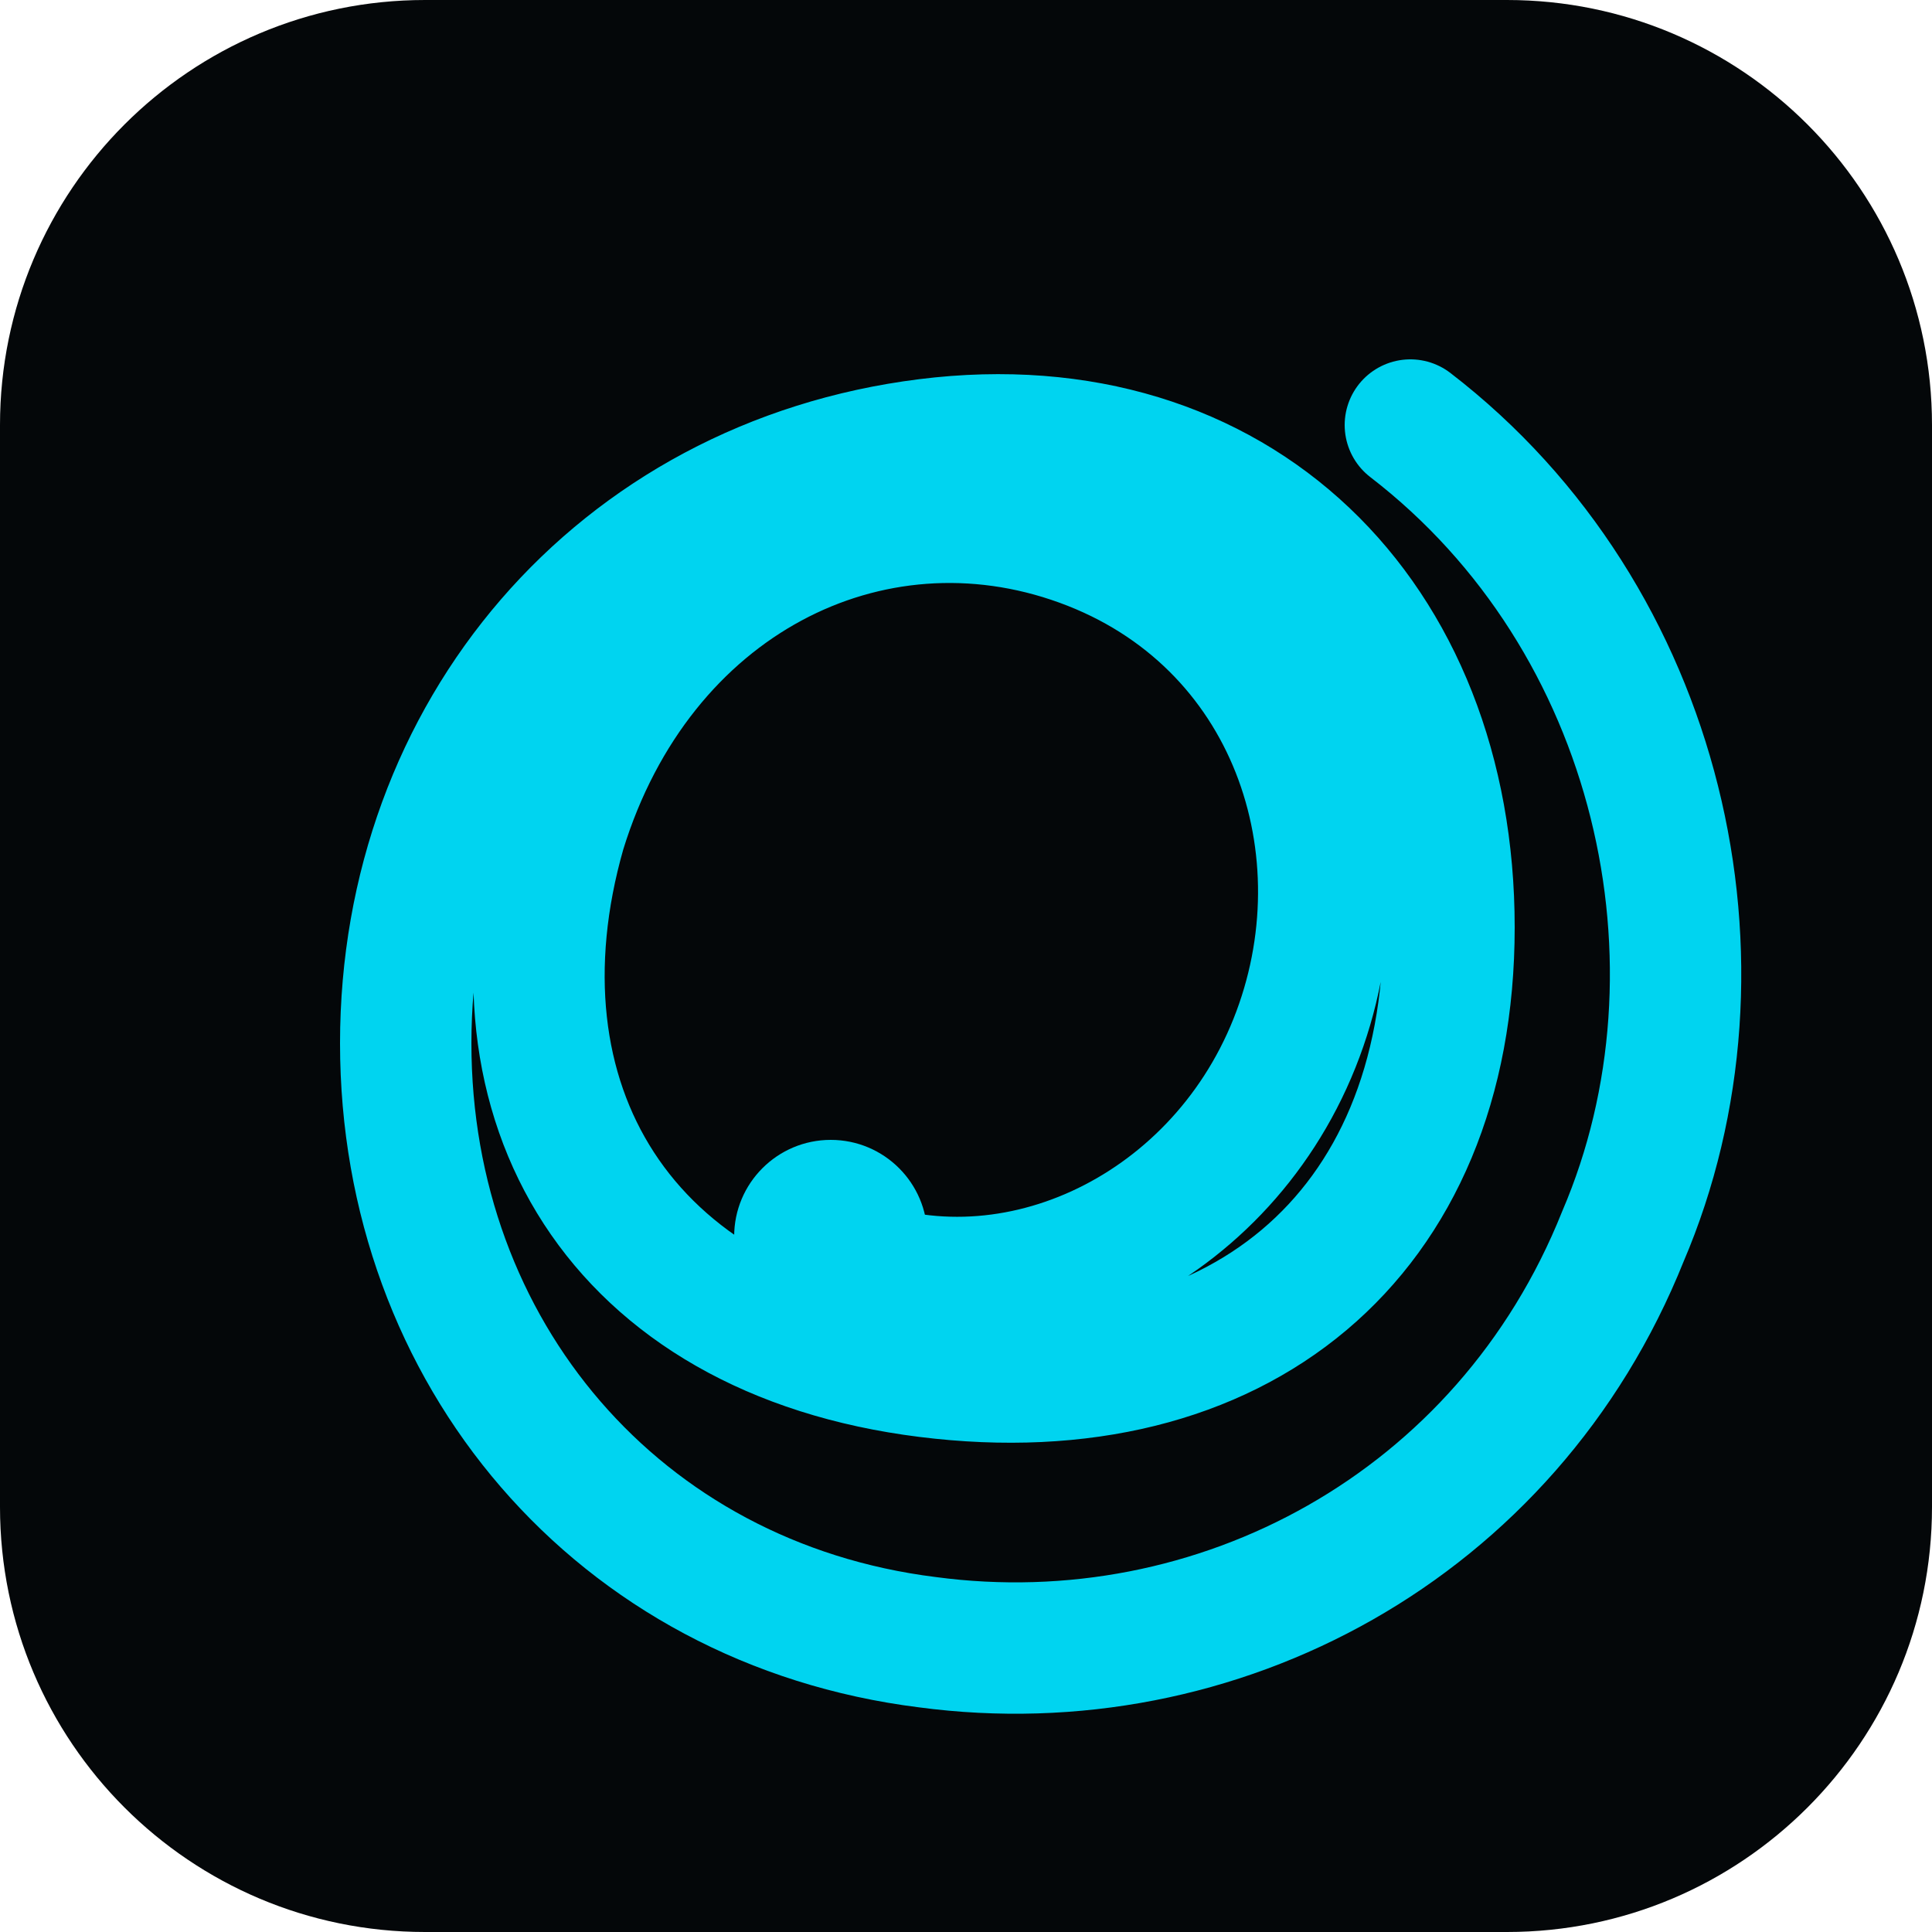
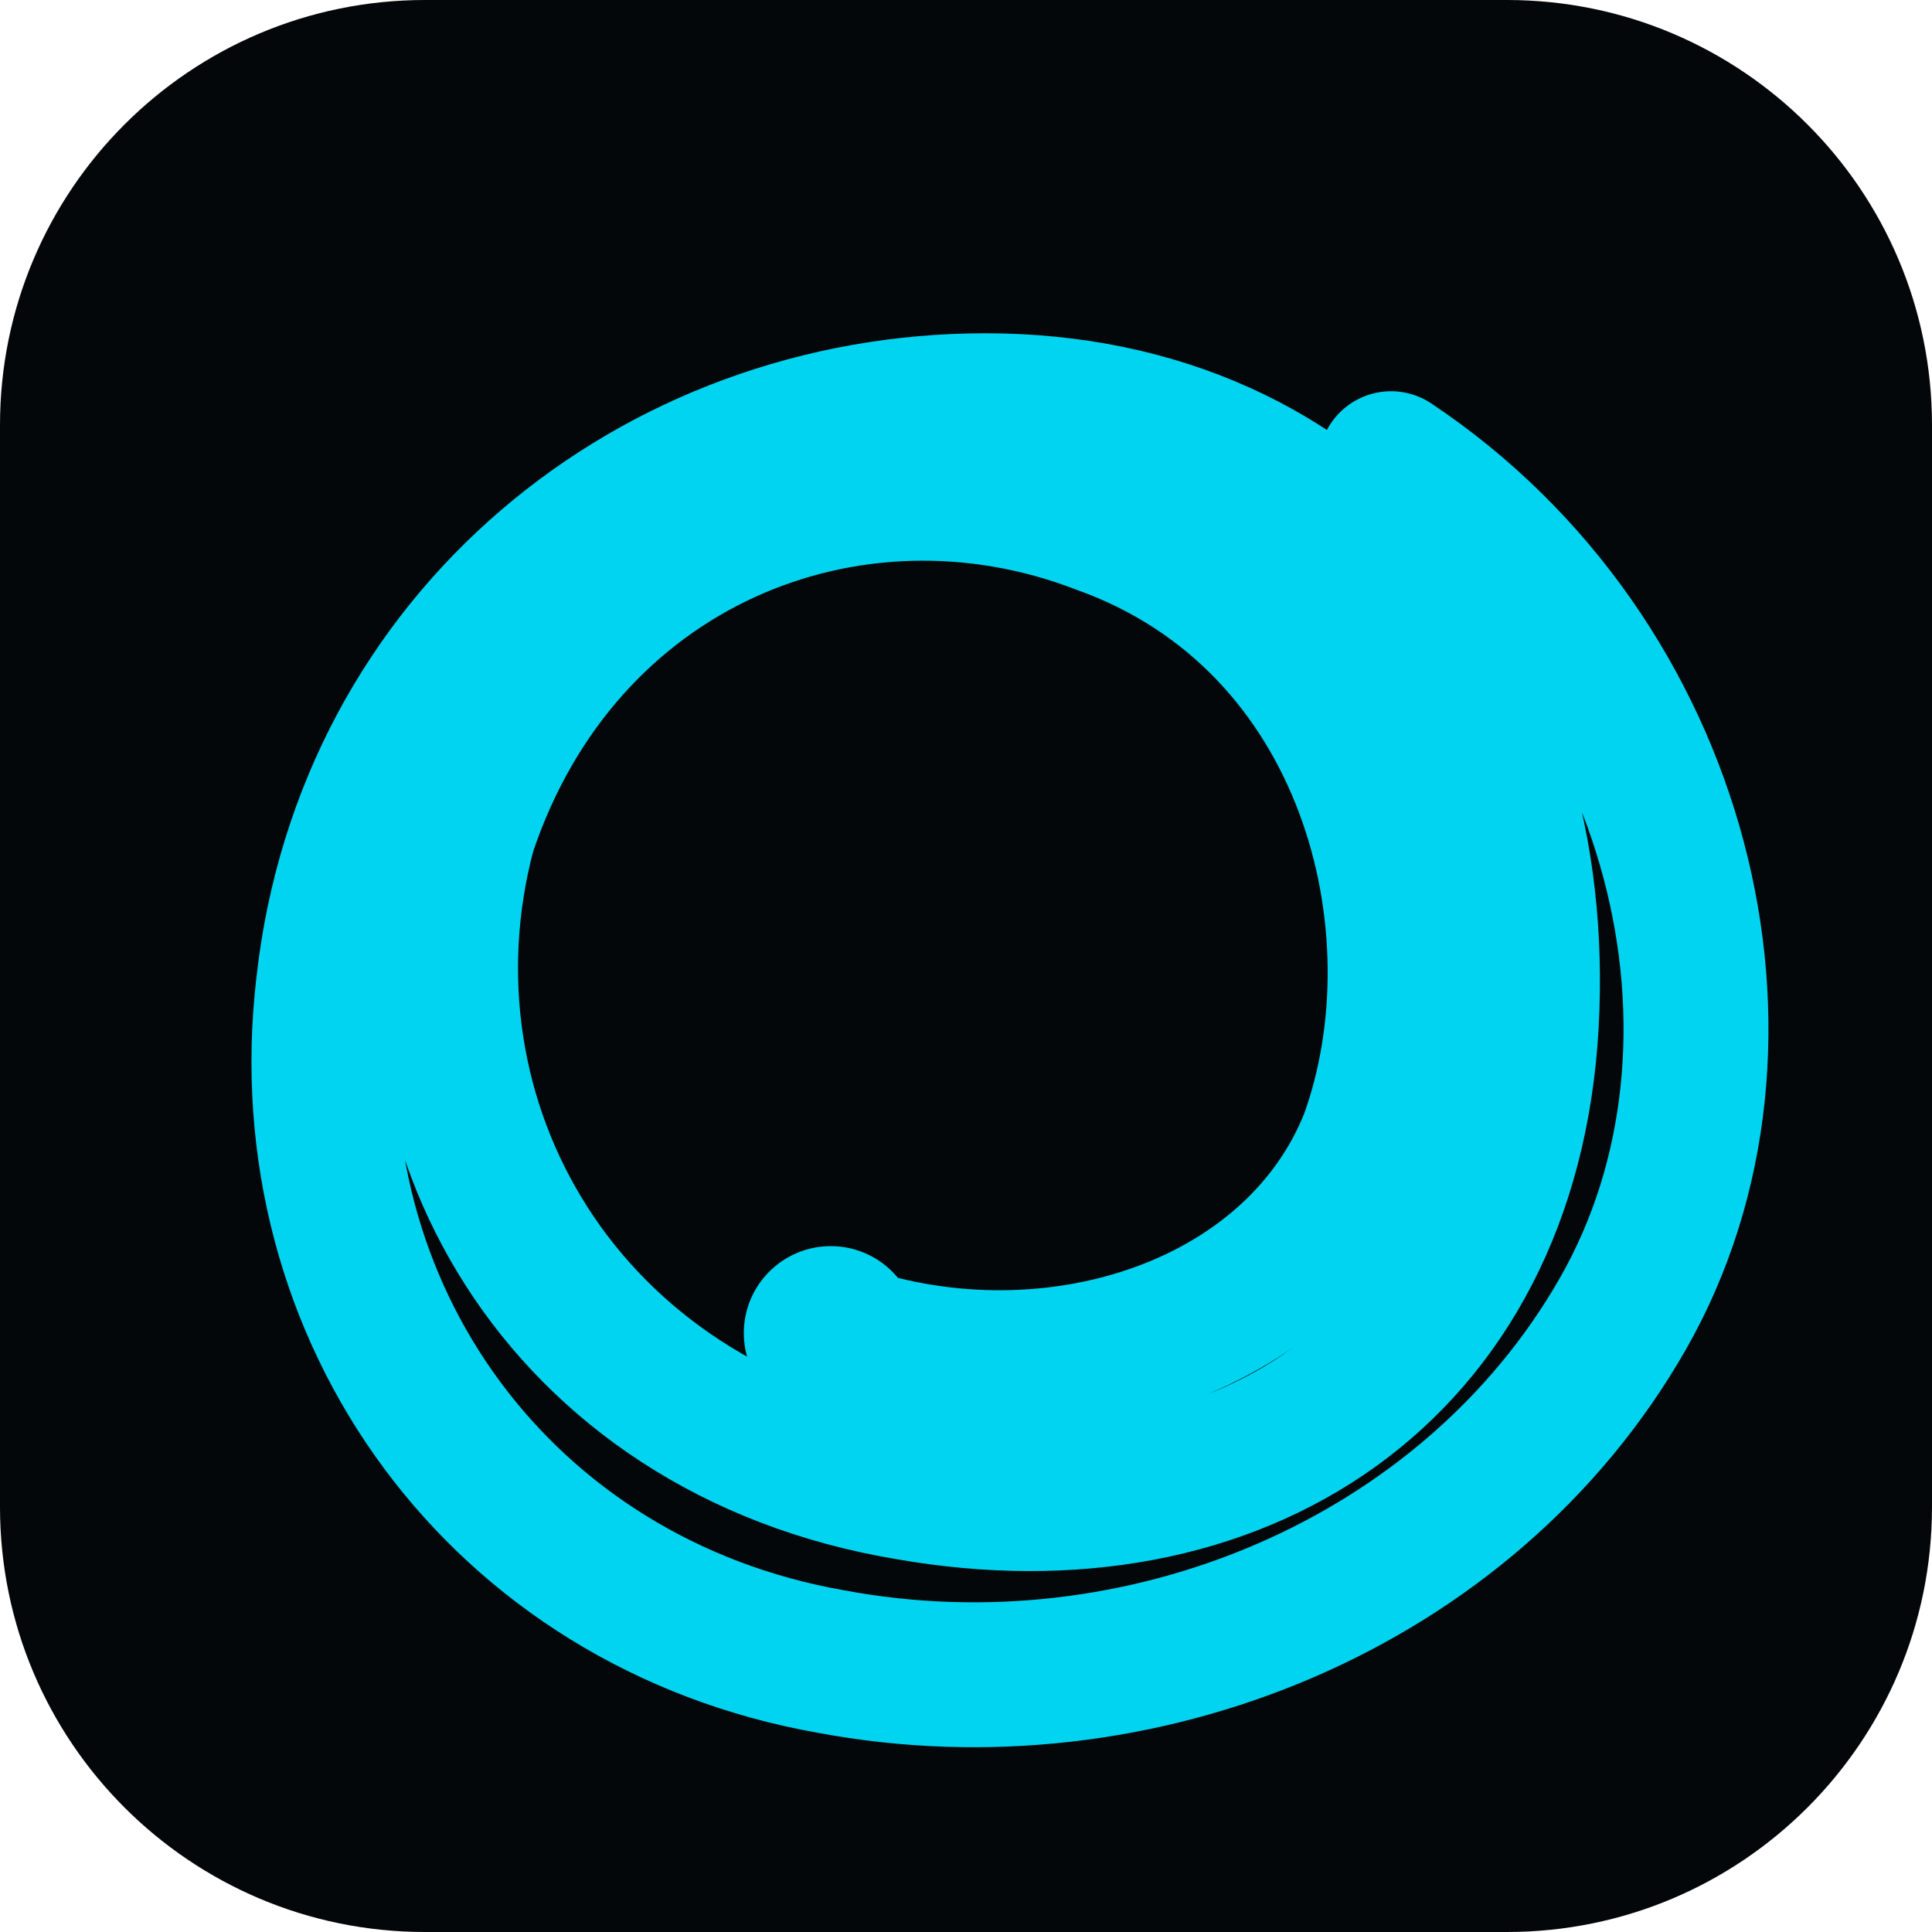
<svg xmlns="http://www.w3.org/2000/svg" viewBox="0 0 100 100">
  <rect width="100" height="100" rx="22" fill="#040709" />
-   <path d="M 73,22        C 86,32 90,50 84,64        C 78,79 63,87 48,85        C 32,83 21,70 21,54        C 21,38 32,25 48,23        C 64,21 75,32 75,48        C 75,64 64,73 48,71        C 32,69 25,57 29,43        C 33,30 45,24 56,28        C 67,32 71,44 67,54        C 63,64 52,69 43,65" fill="none" stroke="#00d4f0" stroke-width="6.8" stroke-linecap="round" stroke-linejoin="round" />
-   <circle cx="43" cy="64" r="5" fill="#00d4f0" />
+   <path d="M 72,24        C 87,34 92,54 84,68        C 76,82 59,89 43,86        C 26,83 15,68 17,51        C 19,33 34,21 51,21        C 69,21 80,35 79,53        C 78,71 64,80 47,77        C 29,74 20,58 24,43        C 29,28 44,22 57,27        C 71,32 75,48 71,59        C 67,69 54,73 43,69" fill="none" stroke="#00d4f0" stroke-width="7.5" stroke-linecap="round" stroke-linejoin="round" />
+   <circle cx="43" cy="69" r="4.5" fill="#00d4f0" />
</svg>
